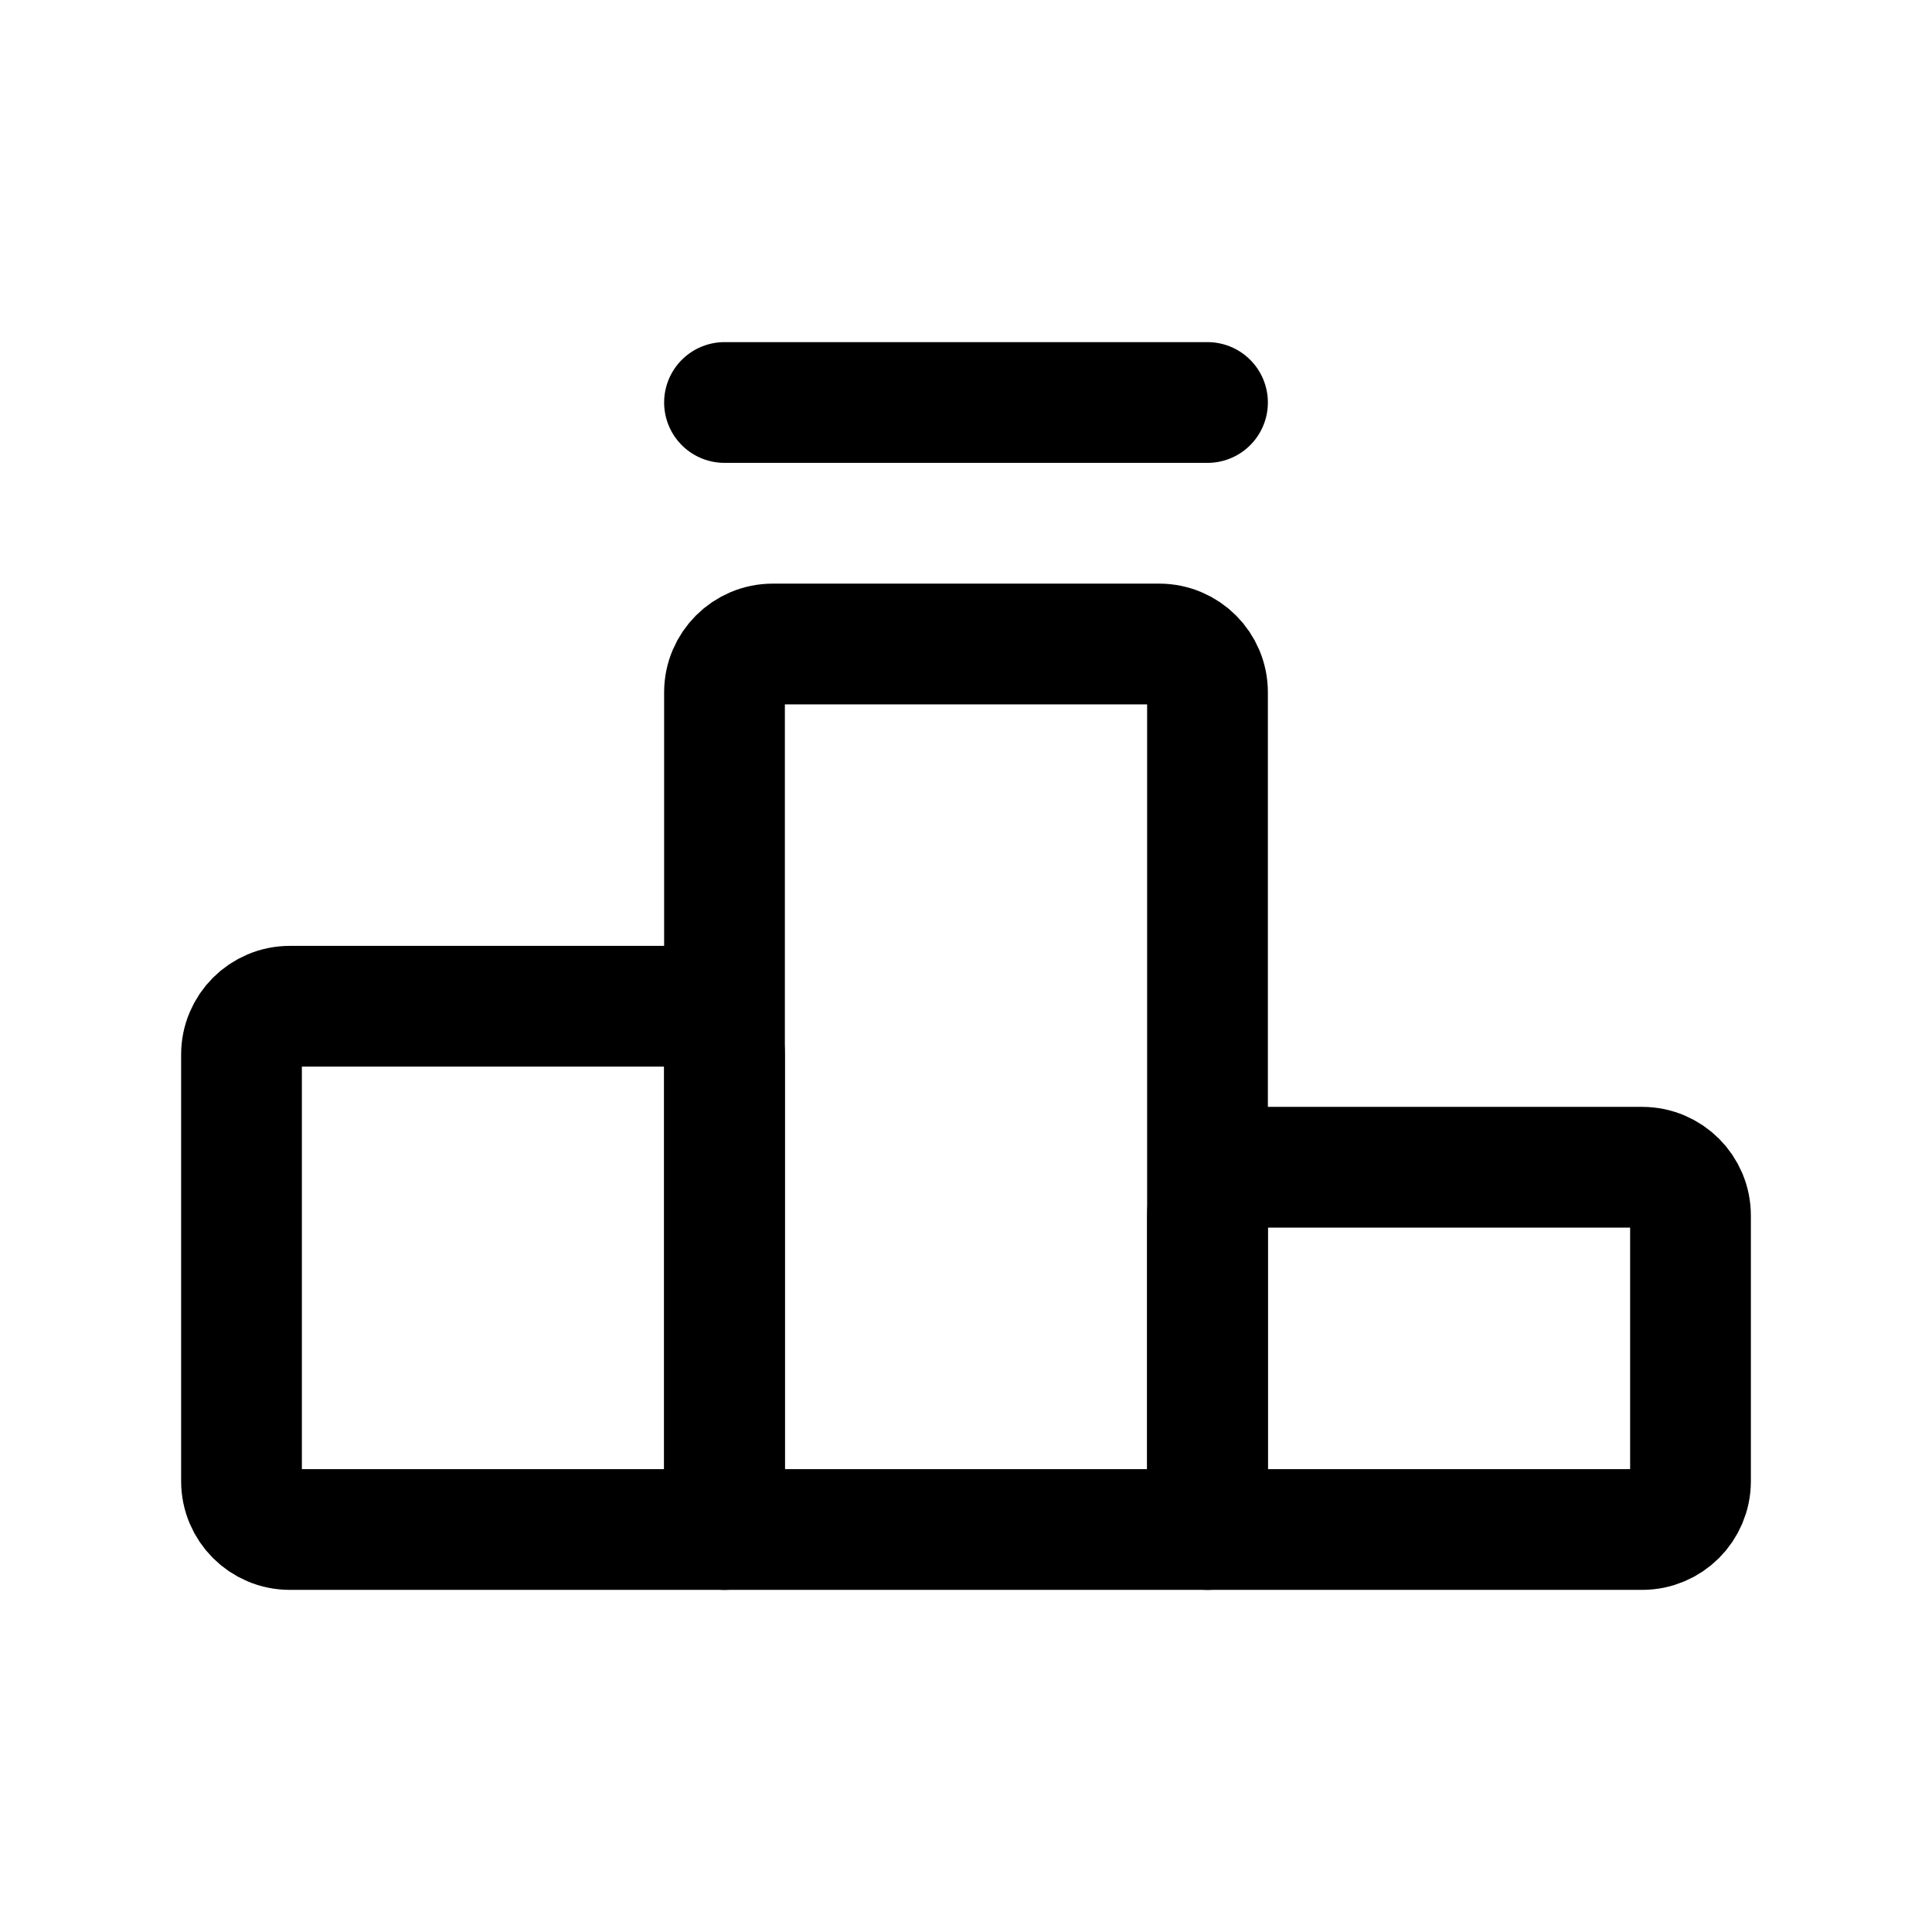
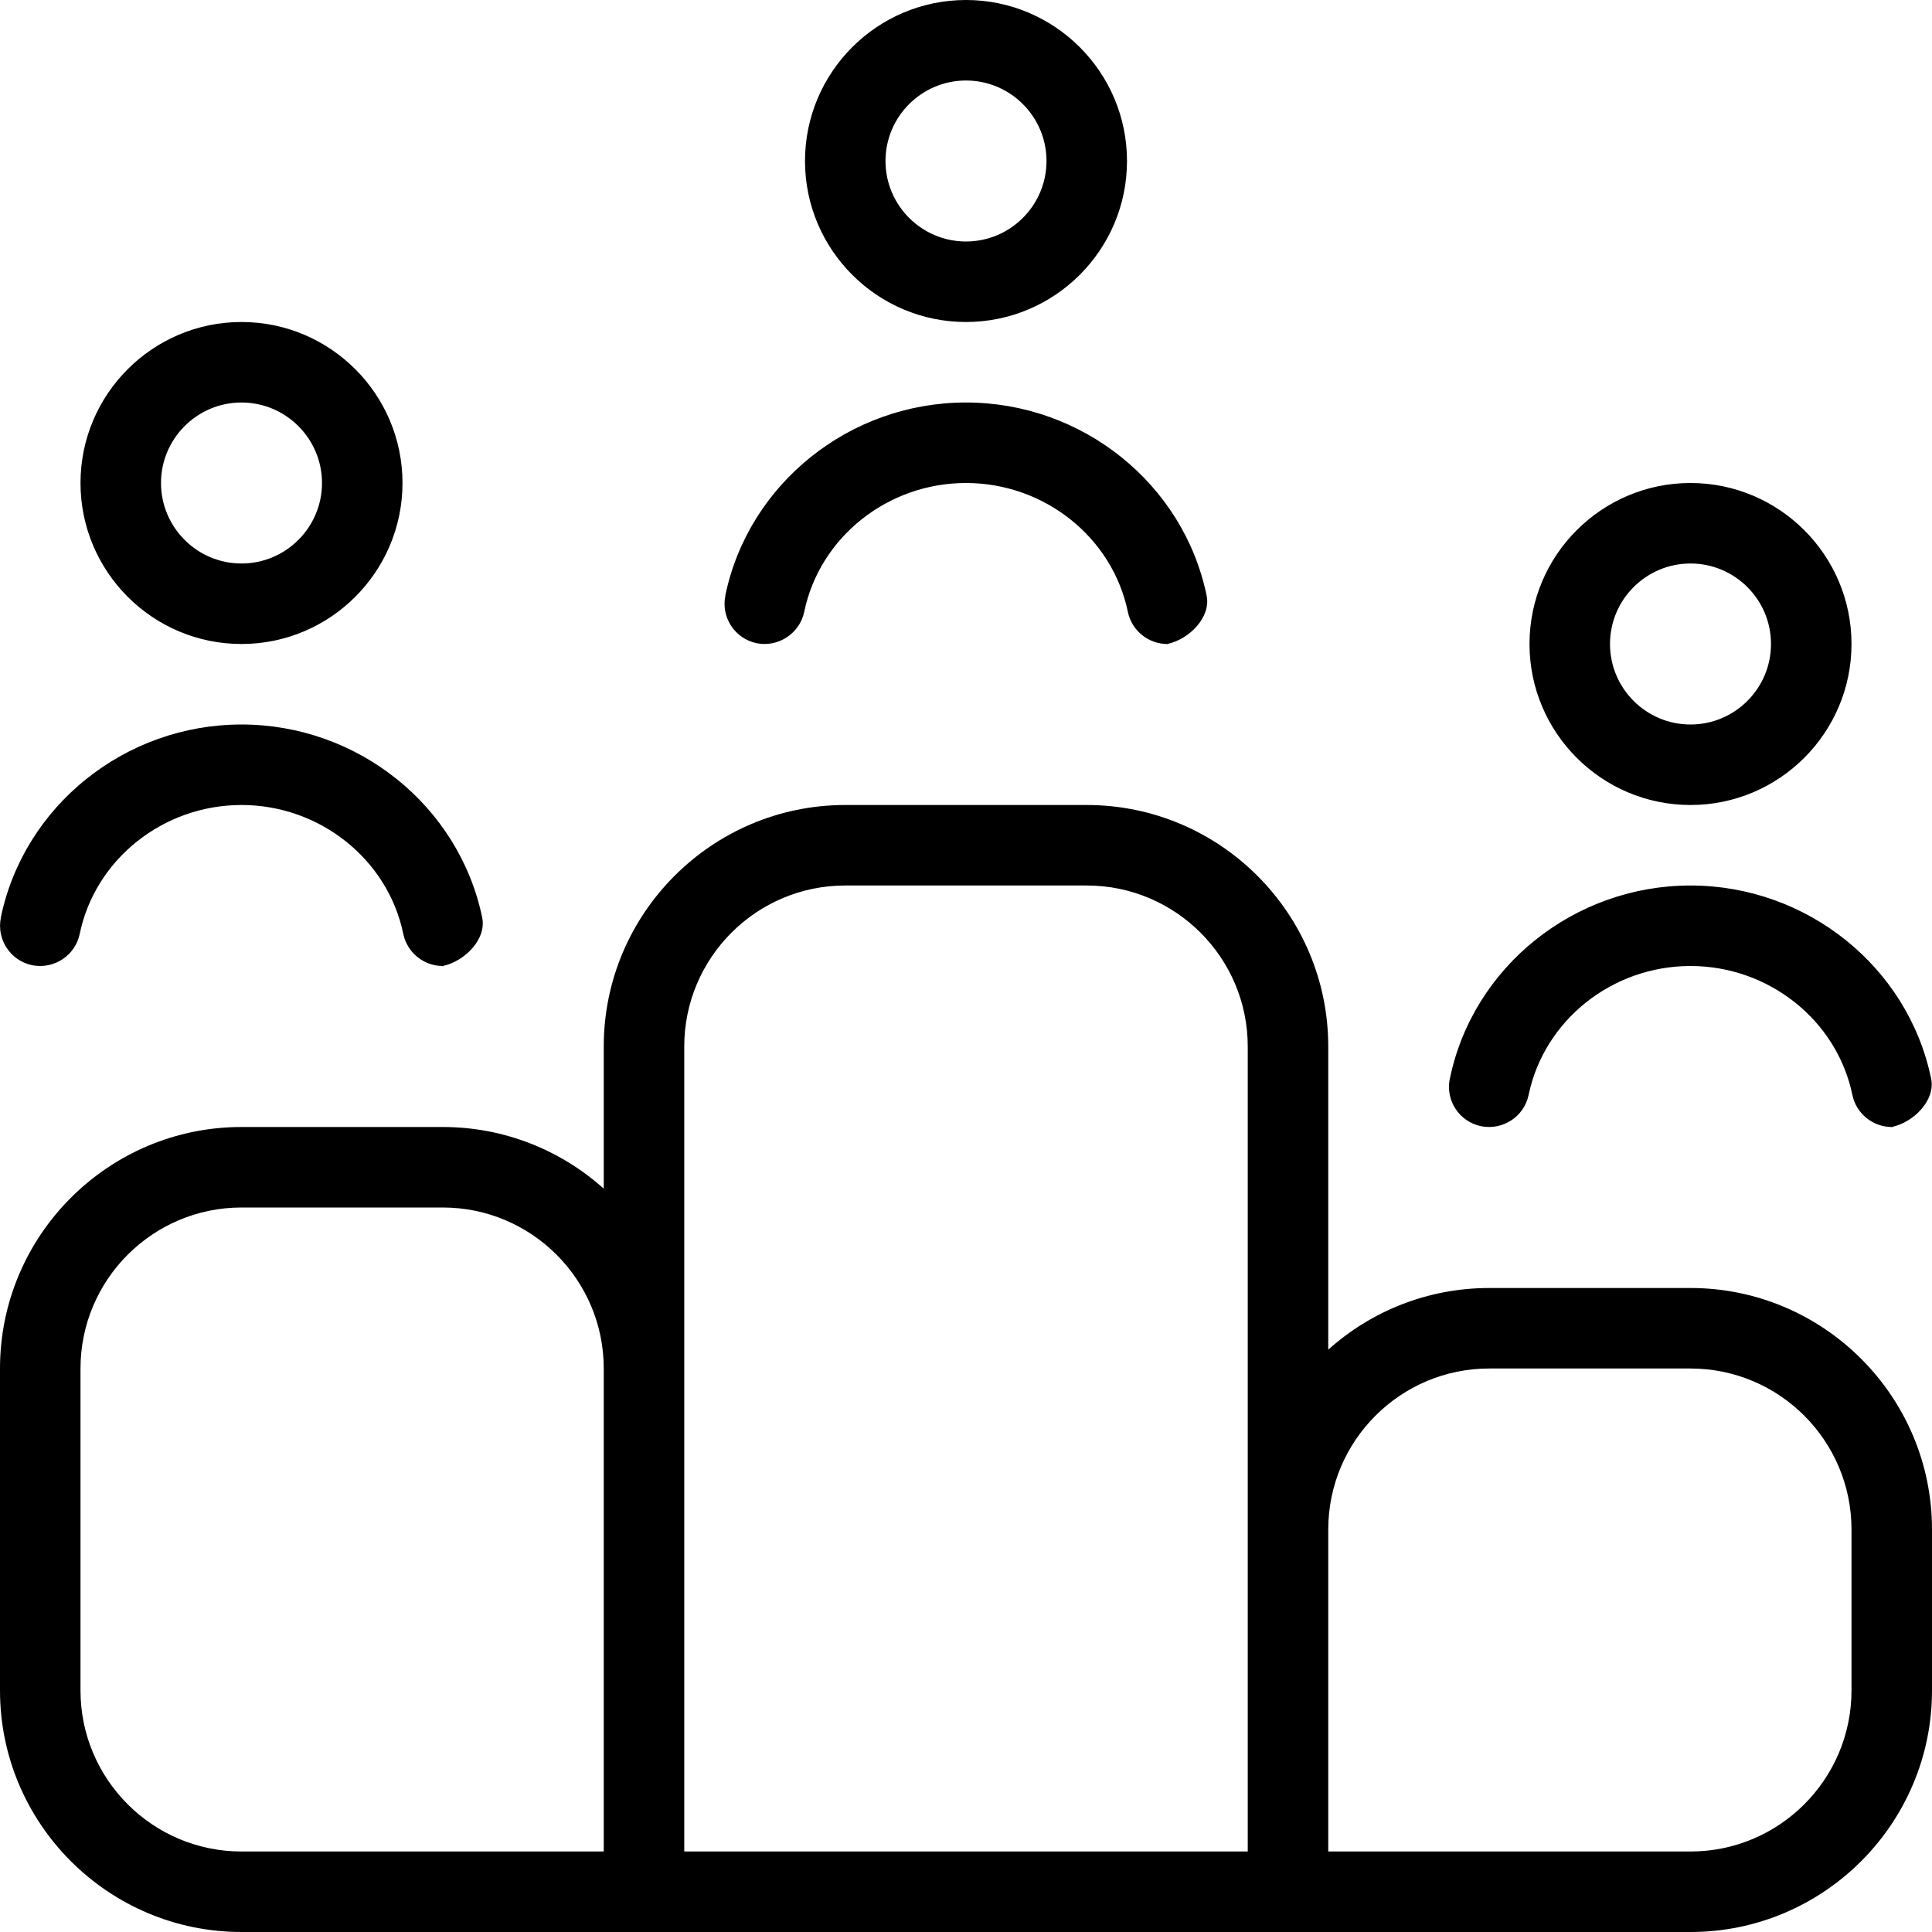
- <svg xmlns="http://www.w3.org/2000/svg" width="800px" height="800px" viewBox="0 0 24 24" fill="none">
-   <path d="M15 19H9V12.5V8.6C9 8.269 9.269 8 9.6 8H14.4C14.731 8 15 8.269 15 8.6V14.5V19Z" stroke="currentColor" stroke-width="1.5" stroke-linecap="round" stroke-linejoin="round" />
-   <path d="M15 5H9" stroke="currentColor" stroke-width="1.5" stroke-linecap="round" stroke-linejoin="round" />
-   <path d="M20.4 19H15V15.1C15 14.769 15.269 14.5 15.6 14.5H20.4C20.731 14.5 21 14.769 21 15.1V18.4C21 18.731 20.731 19 20.4 19Z" stroke="currentColor" stroke-width="1.5" stroke-linecap="round" stroke-linejoin="round" />
-   <path d="M9 19V13.1C9 12.769 8.731 12.5 8.4 12.5H3.6C3.269 12.5 3 12.769 3 13.1V18.4C3 18.731 3.269 19 3.6 19H9Z" stroke="currentColor" stroke-width="1.5" stroke-linecap="round" stroke-linejoin="round" />
+ <svg xmlns="http://www.w3.org/2000/svg" id="Layer_1" data-name="Layer 1" viewBox="0 0 24 24">
+   <path fill="currentColor" d="m21,10c1.103,0,2-.897,2-2s-.897-2-2-2-2,.897-2,2,.897,2,2,2Zm0-3c.552,0,1,.449,1,1s-.448,1-1,1-1-.449-1-1,.448-1,1-1Zm-2.989,6.398c.287-1.39,1.545-2.398,2.989-2.398s2.702,1.009,2.989,2.398c.057.271-.219.545-.489.602-.231,0-.44-.163-.489-.398-.192-.928-1.038-1.602-2.011-1.602s-1.818.673-2.011,1.602c-.056.271-.324.442-.591.388-.271-.056-.444-.321-.388-.591Zm-6.011-9.398c1.103,0,2-.897,2-2s-.897-2-2-2-2,.897-2,2,.897,2,2,2Zm0-3c.551,0,1,.449,1,1s-.449,1-1,1-1-.449-1-1,.449-1,1-1Zm11.5,13c.034,0-.034.007,0,0h0Zm-9-6c.034,0-.034.007,0,0h0Zm-9,4c.034,0-.034.007,0,0h0Zm15.5,4h-2.5c-.768,0-1.469.29-2,.766v-3.766c0-1.654-1.346-3-3-3h-3c-1.654,0-3,1.346-3,3v1.766c-.531-.476-1.232-.766-2-.766h-2.5c-1.654,0-3,1.346-3,3v4c0,1.654,1.346,3,3,3h18c1.654,0,3-1.346,3-3v-2c0-1.654-1.346-3-3-3Zm-13.5,7H3c-1.103,0-2-.897-2-2v-4c0-1.103.897-2,2-2h2.5c1.103,0,2,.897,2,2v6Zm8,0h-7v-10c0-1.103.897-2,2-2h3c1.103,0,2,.897,2,2v10Zm7.5-2c0,1.103-.897,2-2,2h-4.5v-4c0-1.103.897-2,2-2h2.5c1.103,0,2,.897,2,2v2ZM.01,11.398c.288-1.39,1.545-2.398,2.99-2.398s2.702,1.009,2.99,2.398c.056.271-.22.545-.49.602-.232,0-.441-.163-.49-.398-.192-.928-1.038-1.602-2.01-1.602s-1.818.673-2.01,1.602c-.056.27-.322.442-.591.388-.27-.056-.444-.321-.388-.591Zm2.99-3.398c1.103,0,2-.897,2-2s-.897-2-2-2-2,.897-2,2,.897,2,2,2Zm0-3c.551,0,1,.449,1,1s-.449,1-1,1-1-.449-1-1,.449-1,1-1Zm6.01,2.398c.288-1.39,1.545-2.398,2.99-2.398s2.702,1.009,2.989,2.398c.057.271-.219.545-.489.602-.231,0-.44-.163-.489-.398-.192-.928-1.038-1.602-2.011-1.602s-1.818.673-2.01,1.602c-.057.27-.326.442-.591.388-.27-.056-.444-.321-.388-.591Z" />
</svg>
